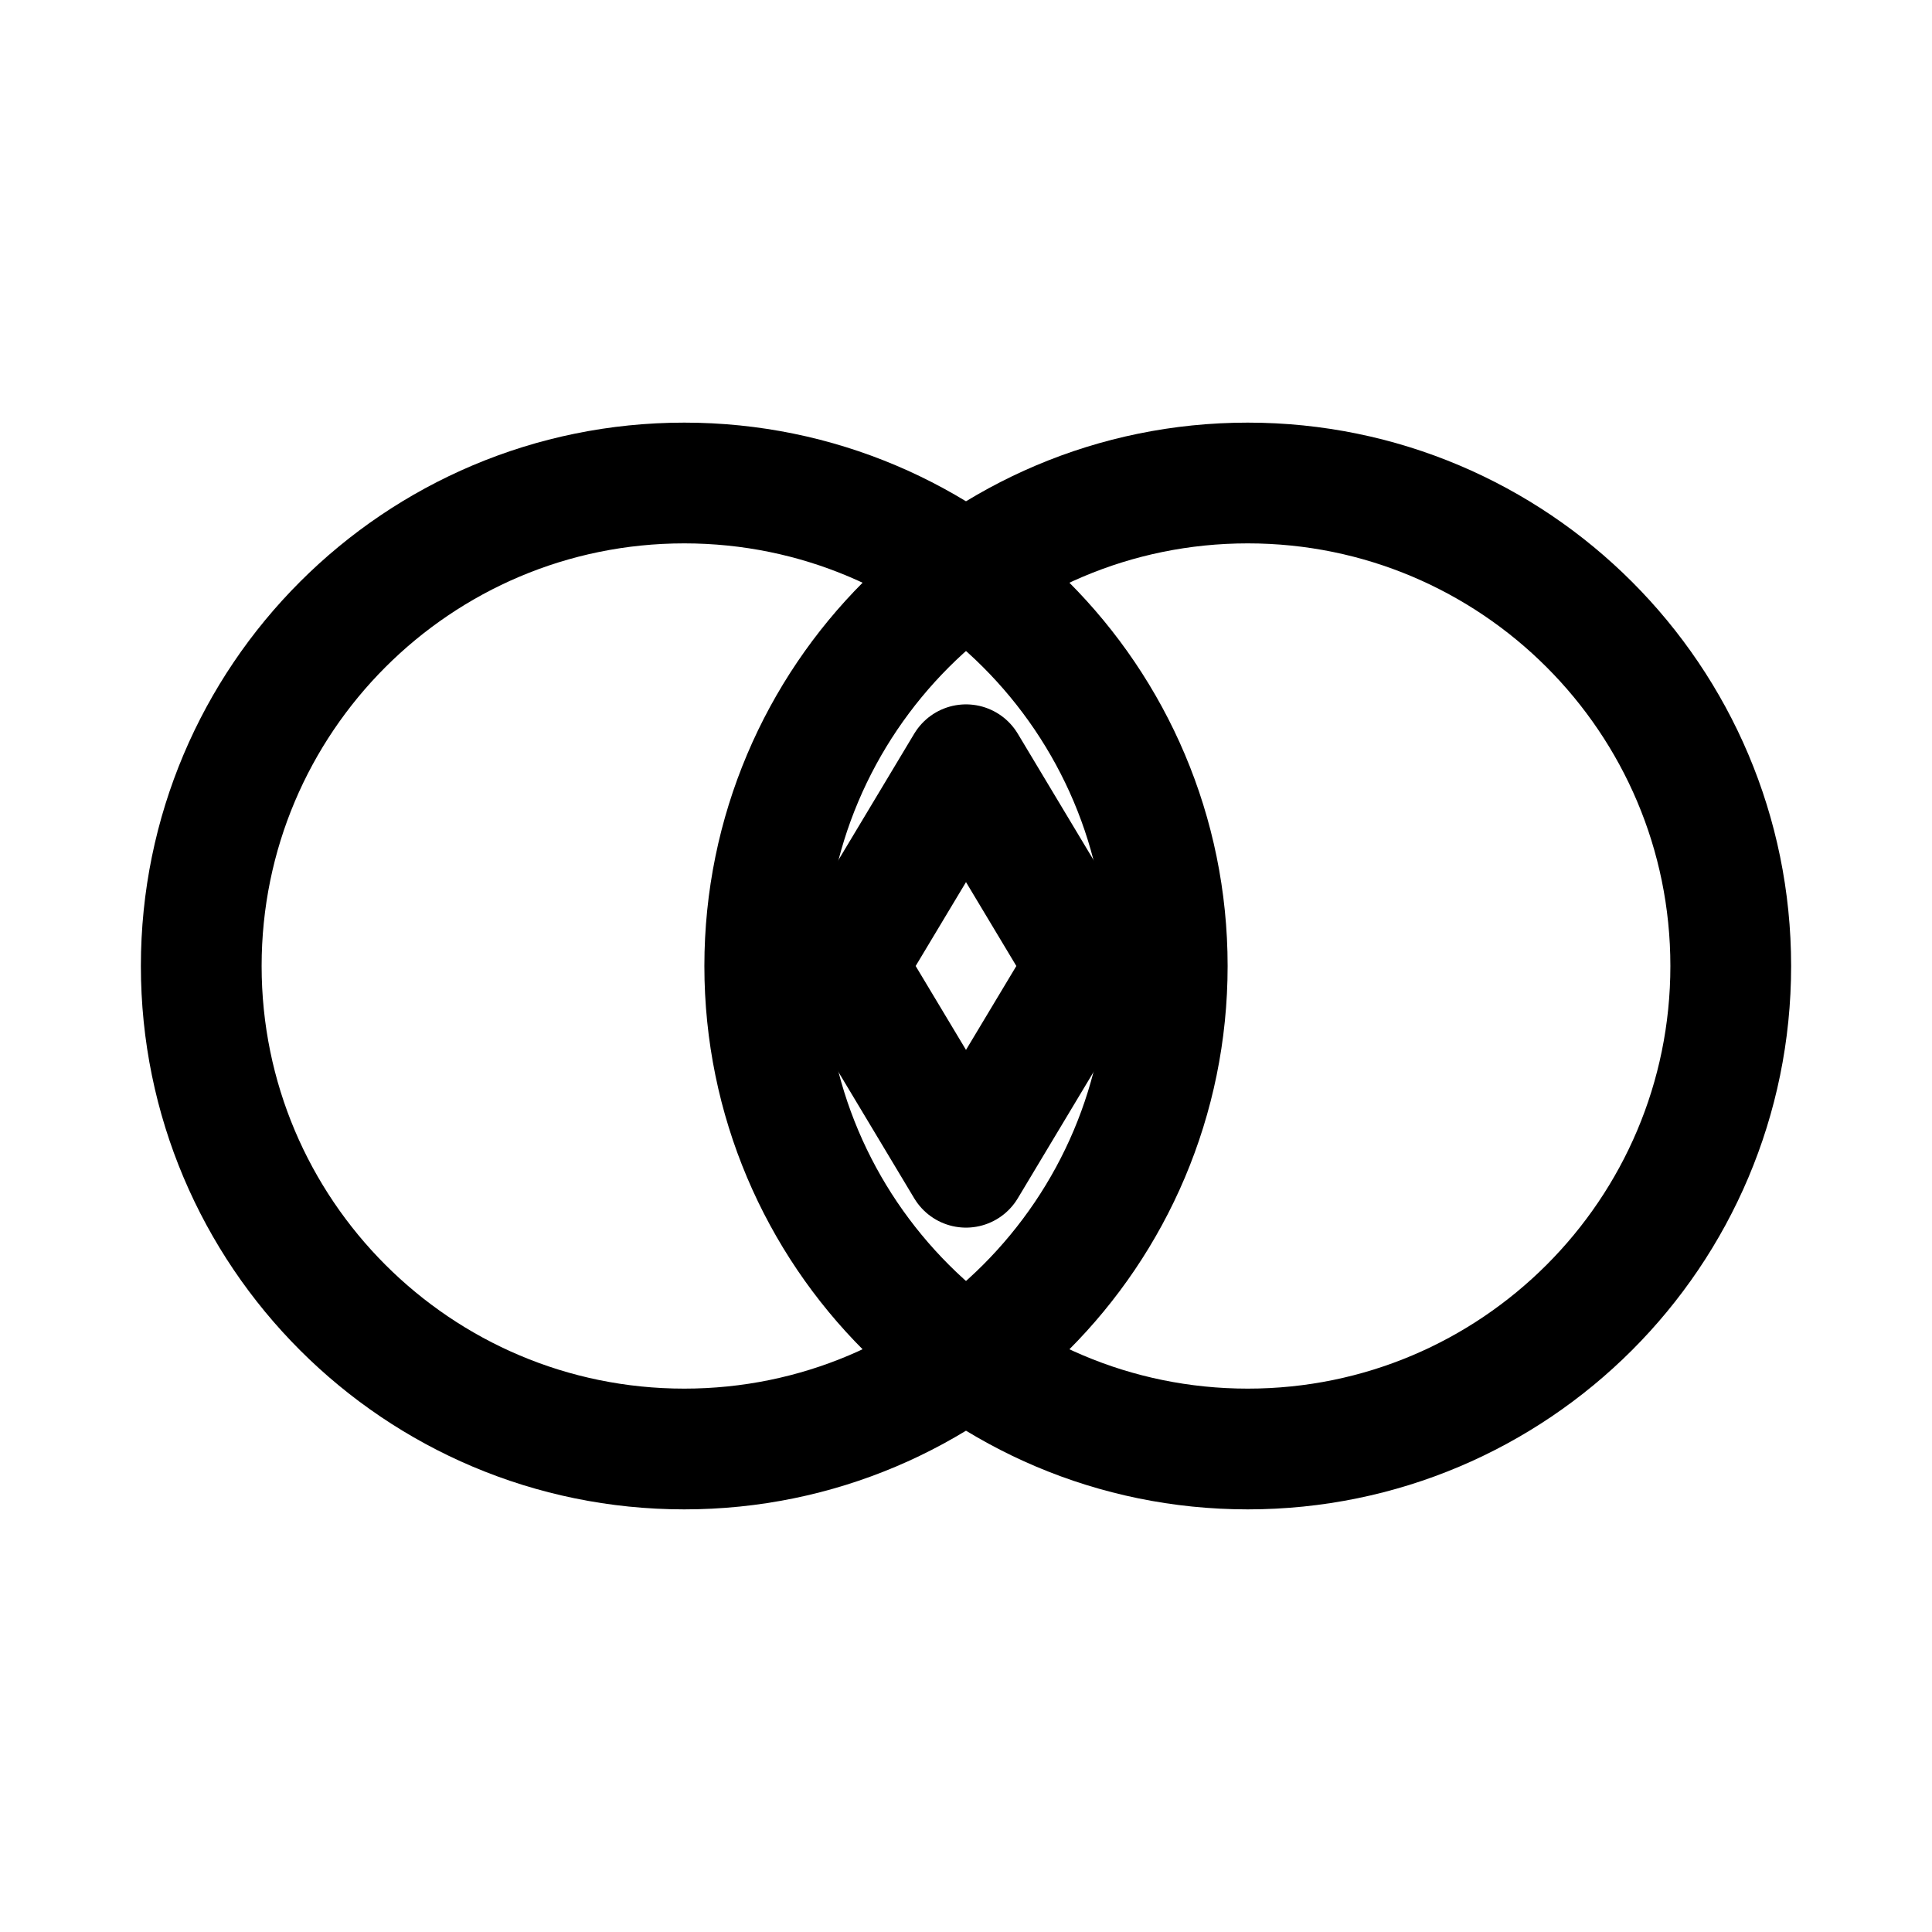
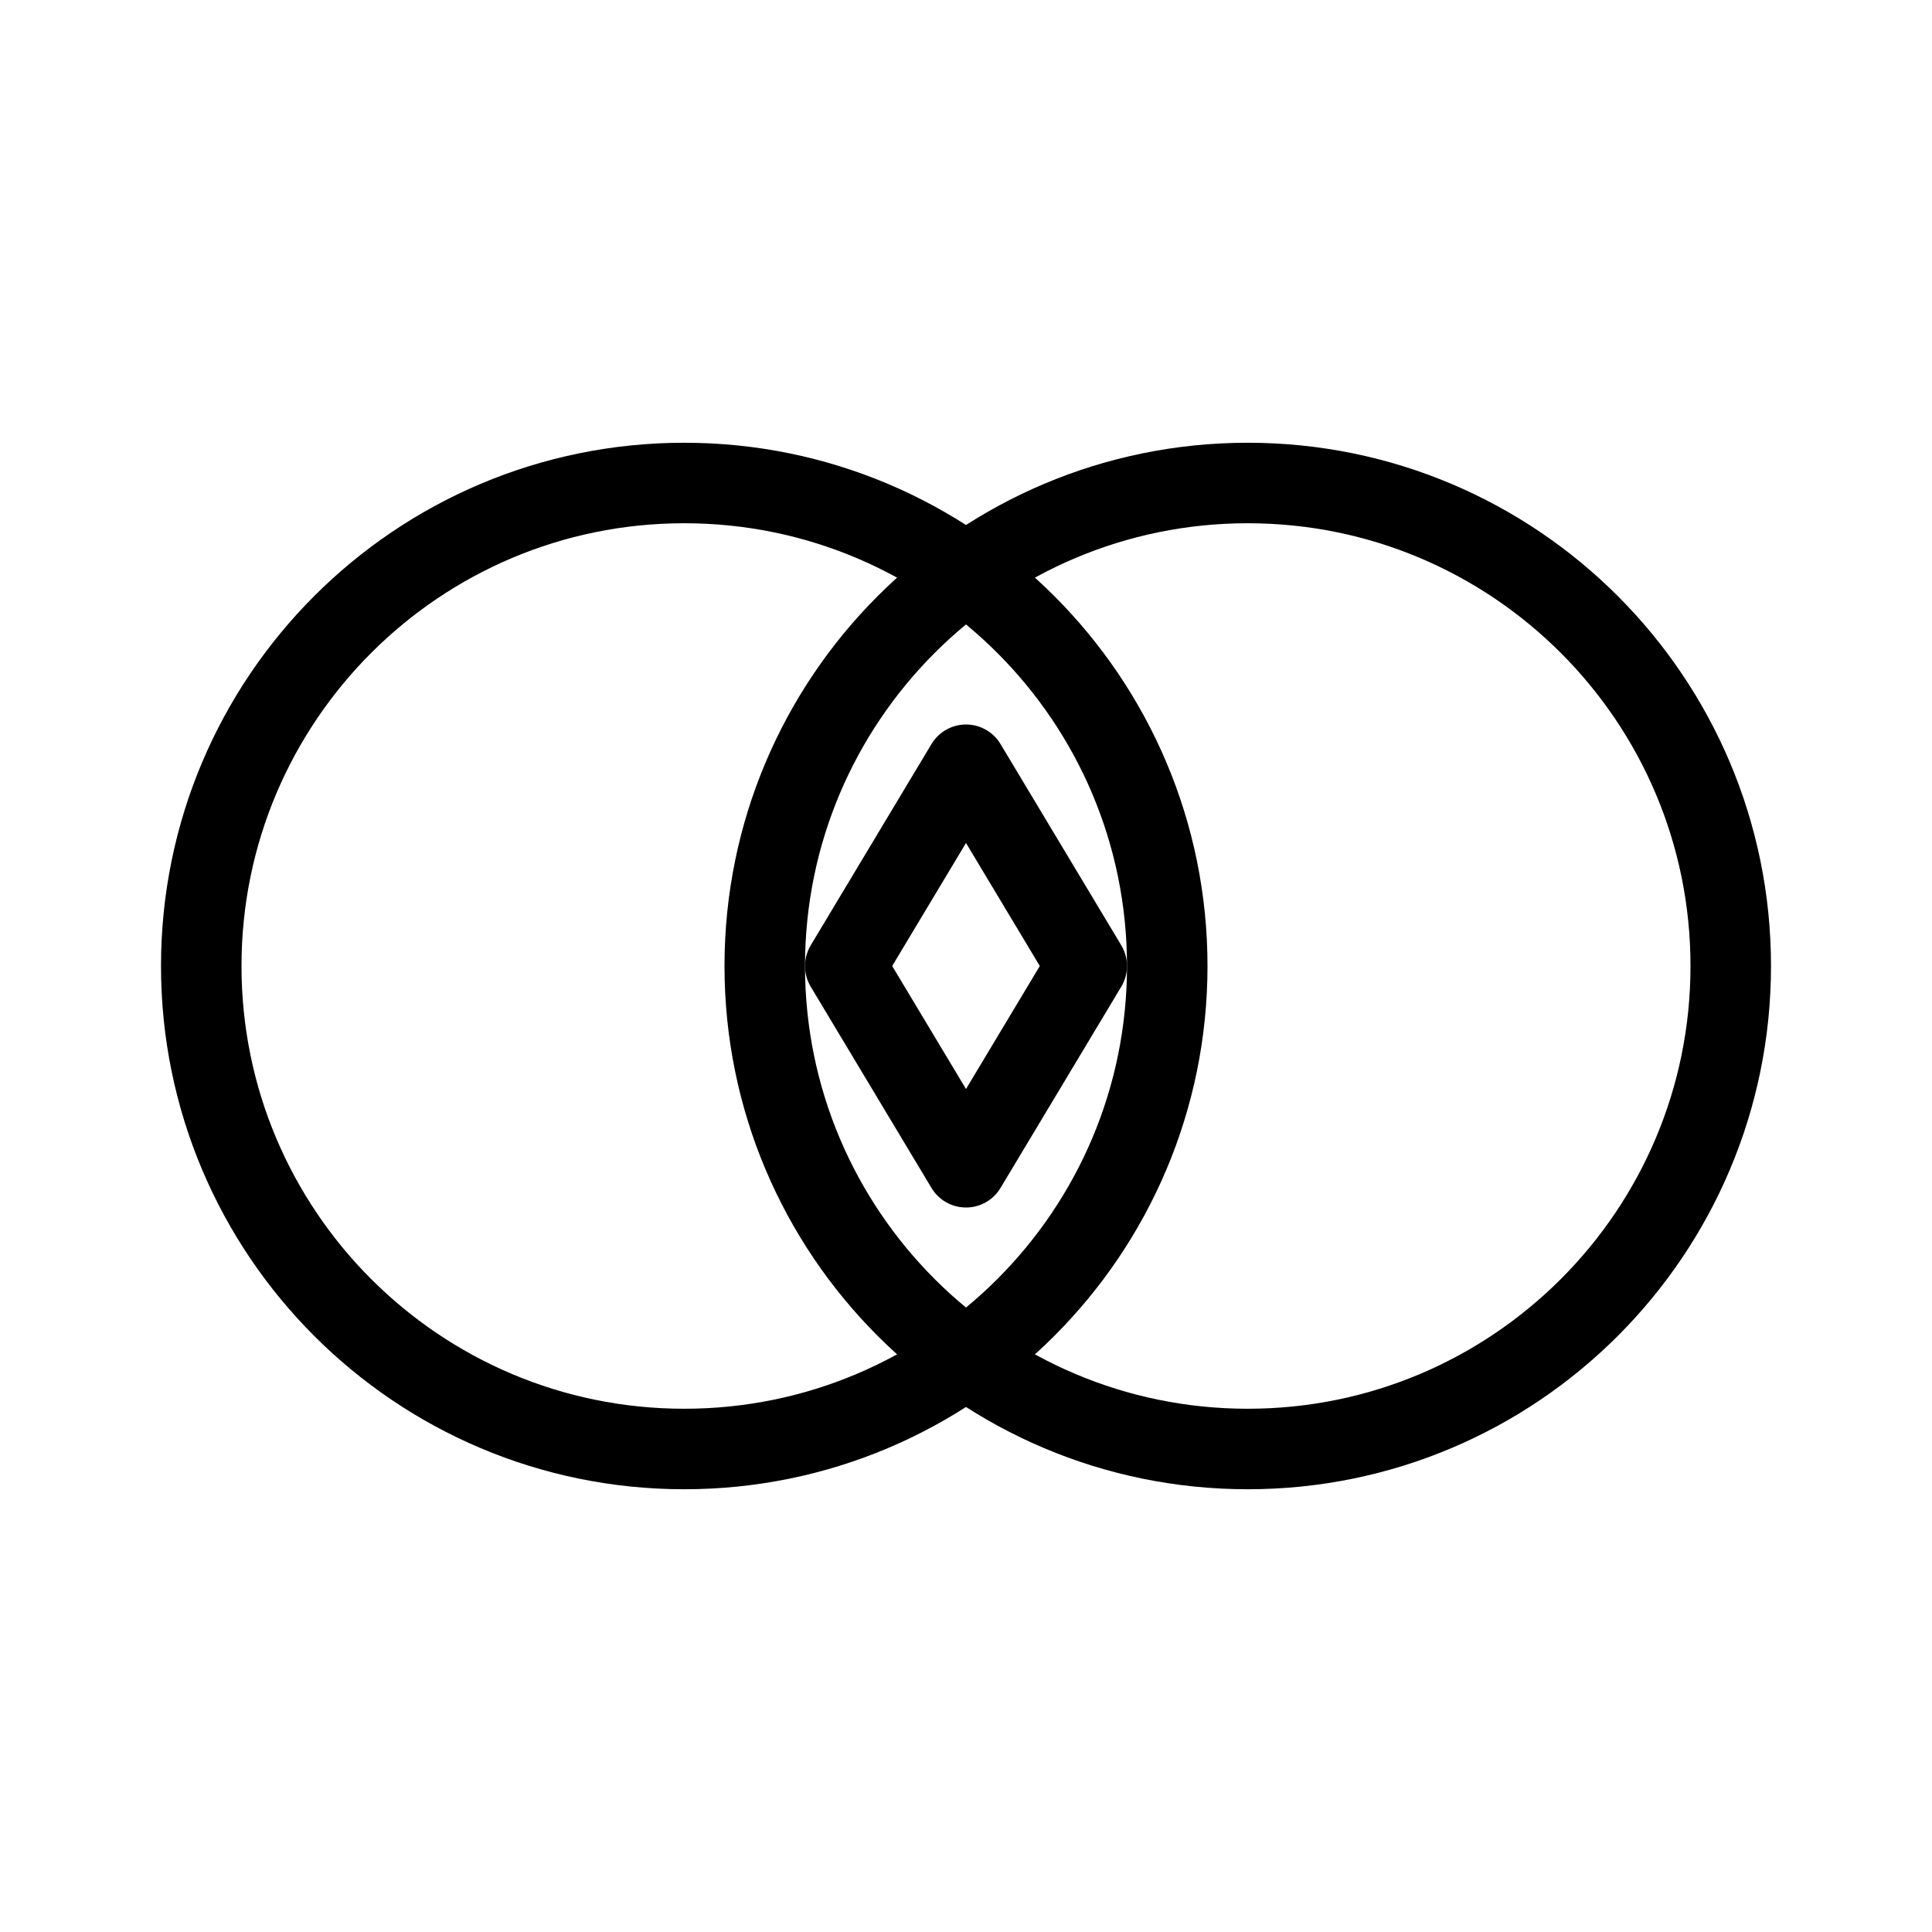
- <svg xmlns="http://www.w3.org/2000/svg" width="24" height="24" viewBox="0 0 24 24" fill="none" stroke="currentColor" stroke-width="1.5" stroke-linecap="round" stroke-linejoin="round">
+ <svg xmlns="http://www.w3.org/2000/svg" width="24" height="24" viewBox="0 0 24 24" fill="none" stroke="currentColor" stroke-width="1" stroke-linecap="round" stroke-linejoin="round">
  <circle cx="8.5" cy="12" r="6" />
  <circle cx="15.5" cy="12" r="6" />
  <path d="M12 9.5l1.5 2.5-1.5 2.5-1.5-2.5z" />
</svg>
